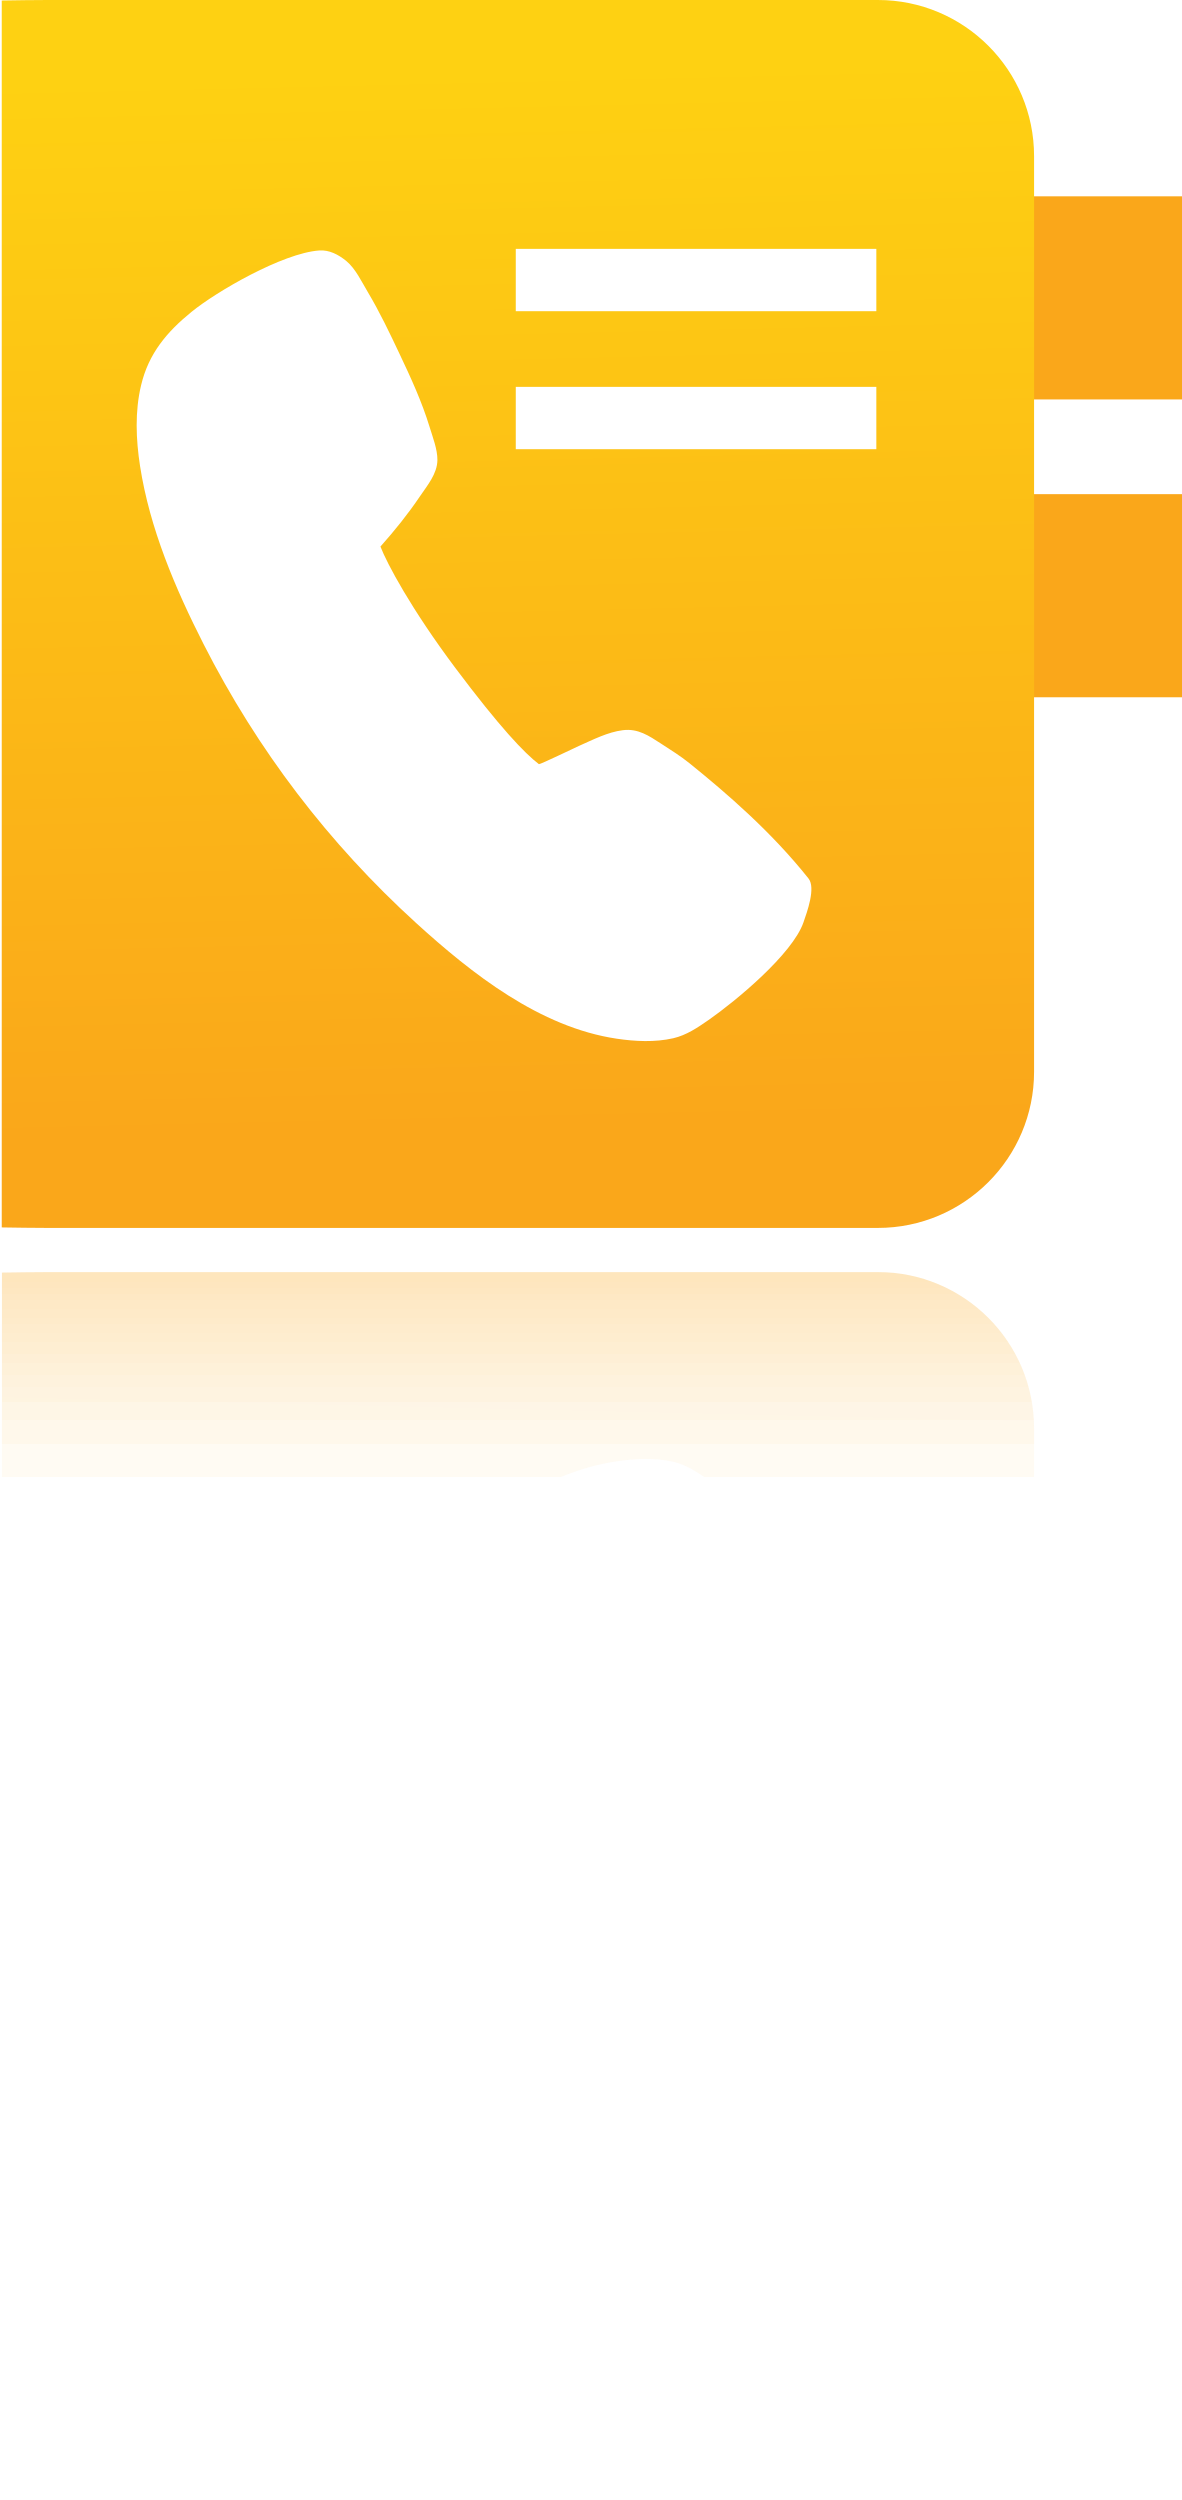
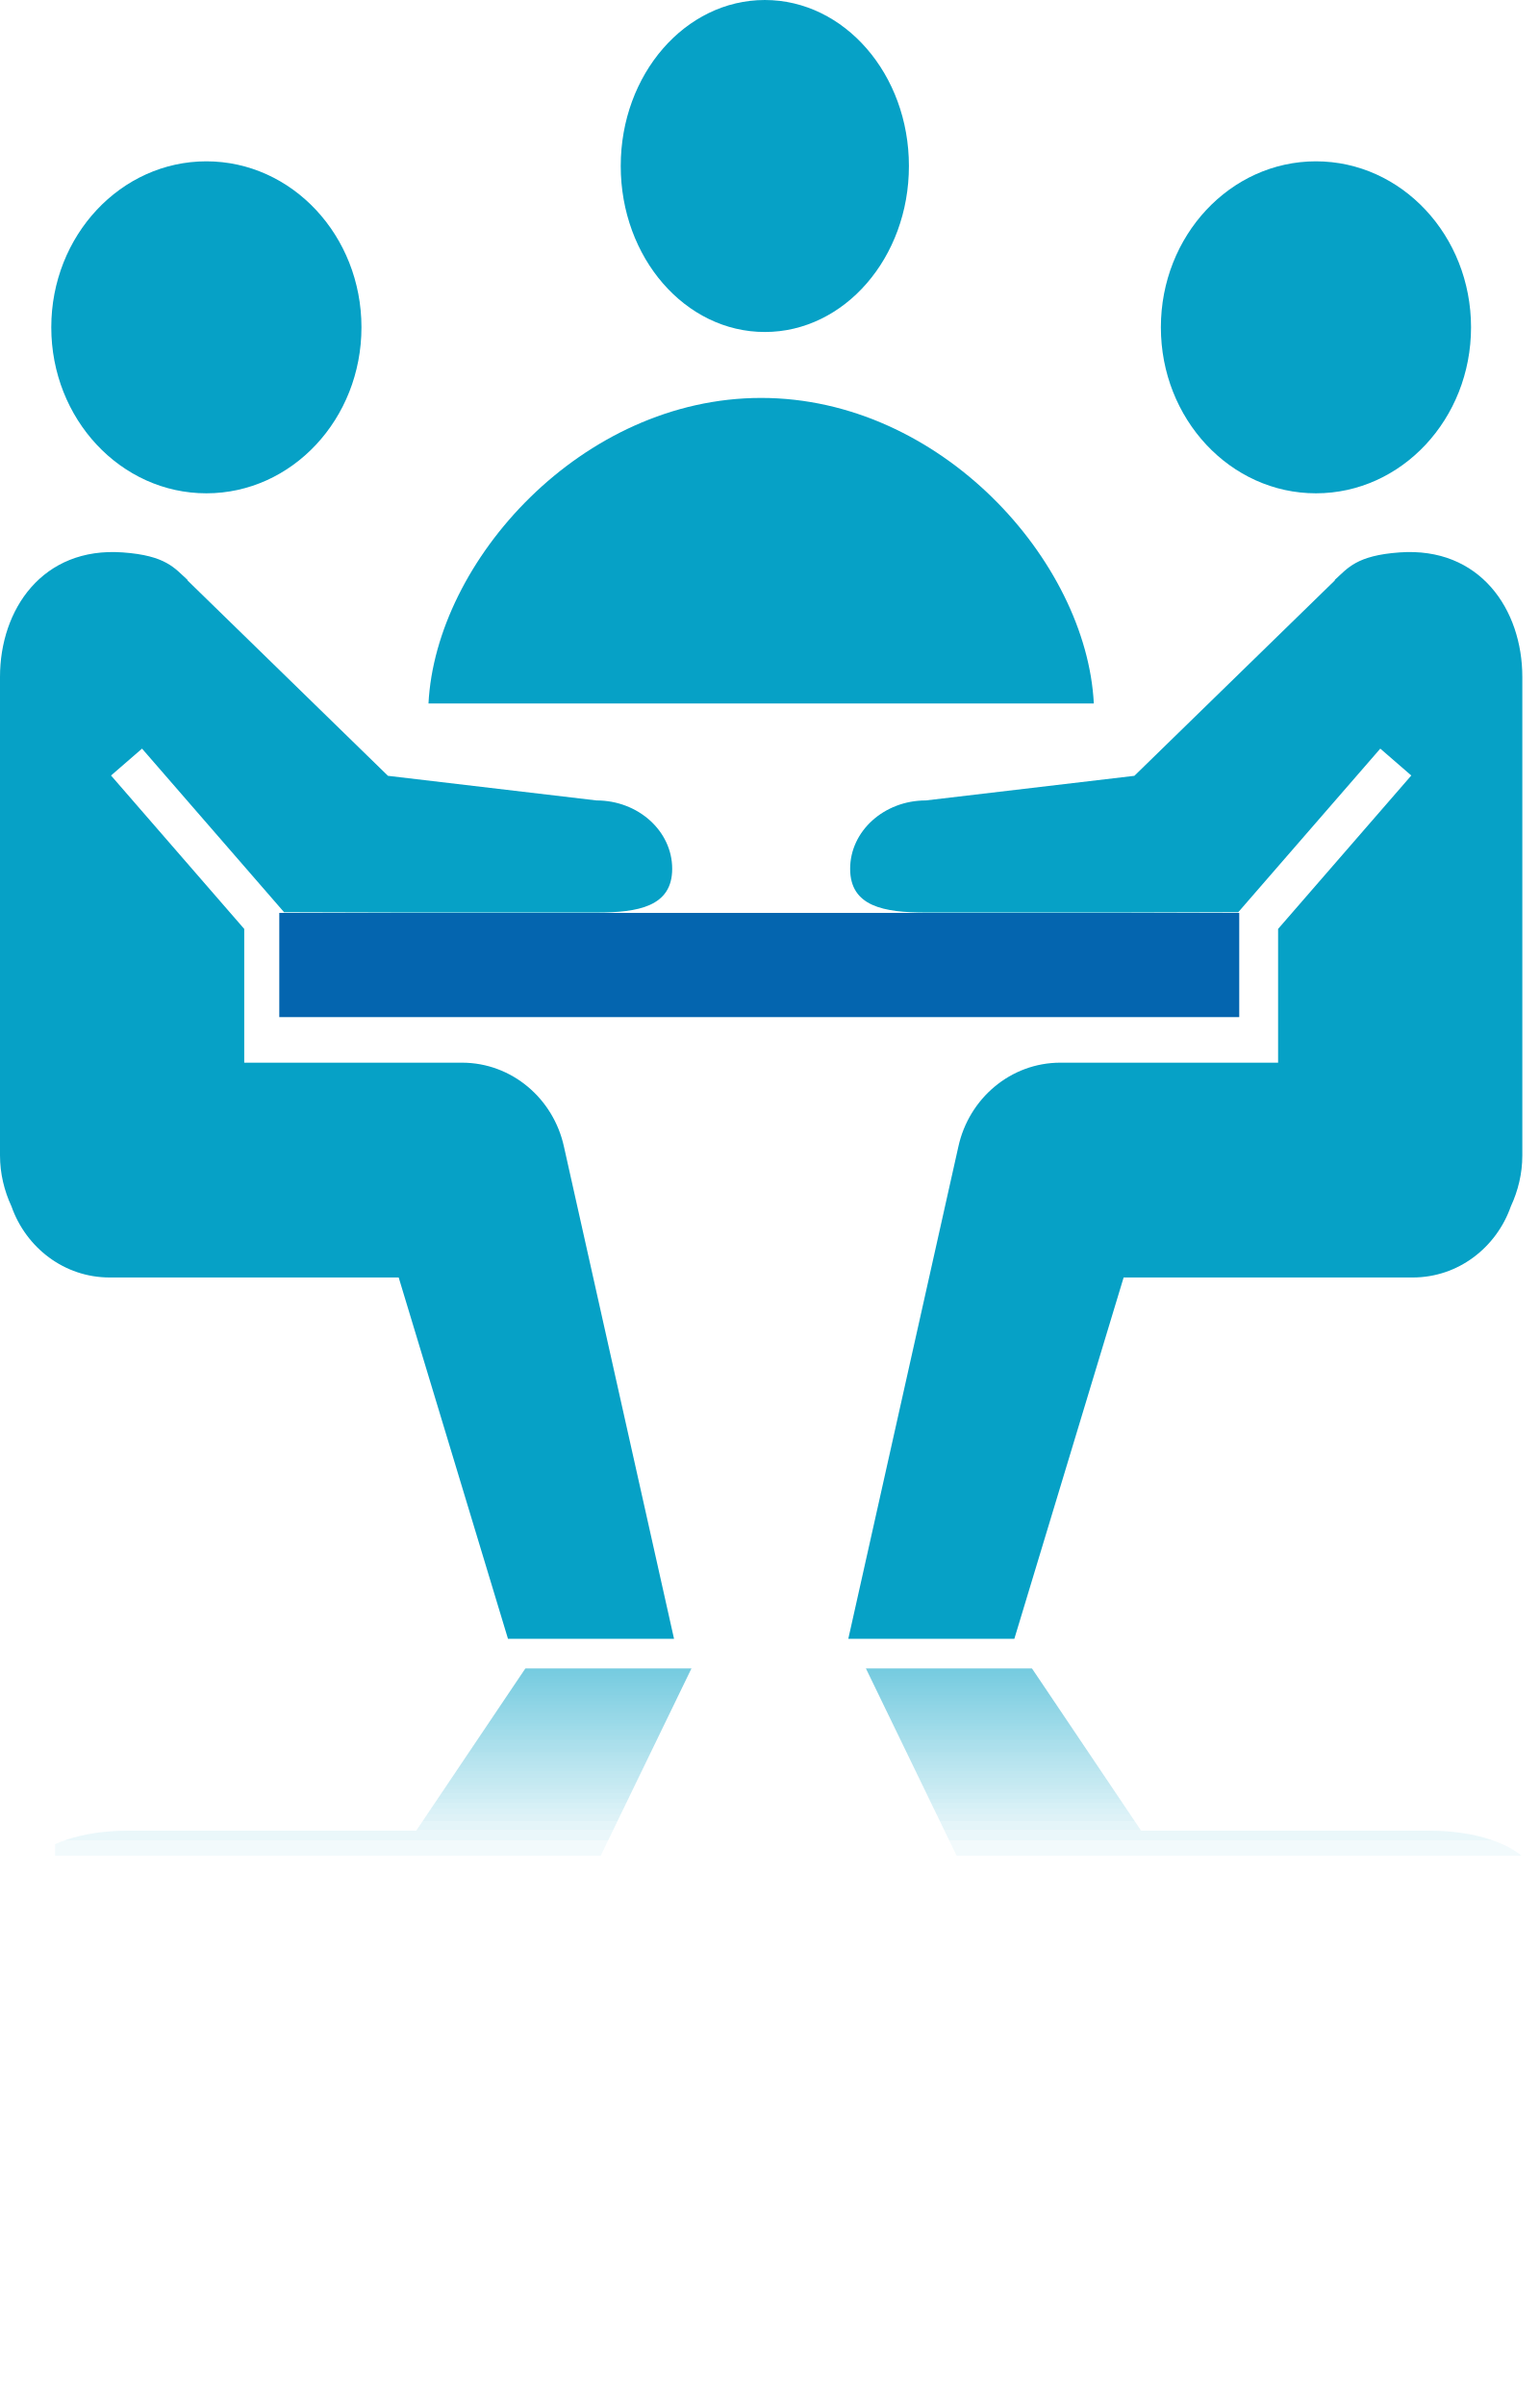
- <svg xmlns="http://www.w3.org/2000/svg" version="1.1" id="Layer_1" x="0px" y="0px" width="338.915px" height="717.319px" viewBox="0 0 338.915 717.319" enable-background="new 0 0 338.915 717.319" xml:space="preserve">
+ <svg xmlns="http://www.w3.org/2000/svg" version="1.1" id="Layer_1" x="0px" y="0px" width="361.601px" height="564.711px" viewBox="0 0 361.601 564.711" enable-background="new 0 0 361.601 564.711" xml:space="preserve">
  <g>
-     <rect x="276.97" y="141.787" fill="#FAA71A" width="62.445" height="58.279" />
-     <rect x="276.972" y="56.33" fill="#FAA71A" width="62.443" height="58.281" />
-     <linearGradient id="SVGID_1_" gradientUnits="userSpaceOnUse" x1="406.058" y1="-331.892" x2="413.122" y2="-635.655" gradientTransform="matrix(1 0 0 -1 -261.5996 -311.9004)">
-       <stop offset="0" style="stop-color:#FED112" />
-       <stop offset="1" style="stop-color:#FAA71A" />
-     </linearGradient>
-     <path fill="url(#SVGID_1_)" d="M251.876,0H13.56C12.554,0,1.494,0.083,0.5,0.149V55.57v296.61   c0.993,0.062,12.054,0.146,13.06,0.146h238.316c24.758,0,44.828-20.065,44.828-44.827V44.826C296.704,20.065,276.634,0,251.876,0z    M230.536,264.656c-3.156,9.102-19.461,22.604-27.238,28.014c-3.15,2.189-6.355,4.367-10.135,5.234   c-5.252,1.199-10.938,0.912-16.23,0.123c-22.042-3.281-41.552-18.644-57.516-33.17c-25.188-22.925-45.571-49.699-60.996-80.024   c-8.164-16.063-15.463-33.211-18.235-51.095c-1.189-7.68-1.512-15.674,0.312-23.262c2.153-9.031,7.354-15.219,14.45-20.988   c7.16-5.844,26.104-16.838,36.611-17.618c2.879-0.228,5.558,1.178,7.808,3.021c2.632,2.164,4.435,6.014,6.138,8.862   c3.434,5.749,6.348,11.88,9.207,17.938c3.207,6.78,6.331,13.563,8.527,20.737c0.887,2.929,2.295,6.486,2.265,9.57   c-0.042,3.961-2.919,7.313-5.024,10.432c-3.412,5.067-7.26,9.834-11.321,14.394c1.868,4.854,8.823,17.916,21.502,34.844   c12.765,17.025,19.827,24.438,23.966,27.59c0.432,0.082,10.381-4.753,11.496-5.236c3.979-1.752,8.228-3.972,12.604-4.511   c4.355-0.542,7.457,1.599,10.965,3.87c2.767,1.797,5.572,3.541,8.142,5.617c10.61,8.576,23.408,19.564,34.155,33.072   C234.11,254.754,231.571,261.677,230.536,264.656z M251.444,128.883H147.99V111h103.454V128.883z M251.444,89.287H147.99V71.408   h103.454V89.287z" />
+     <rect x="65.584" y="214.357" fill="#0465AF" width="225.428" height="24.469" />
+     <g>
+       <g>
+         <path fill="#06A1C6" d="M213.443,38.975c0,21.529-15.144,38.98-33.838,38.98c-18.693,0-33.837-17.451-33.837-38.98     C145.769,17.454,160.912,0,179.605,0C198.3,0,213.443,17.454,213.443,38.975z" />
+         <path fill="#06A1C6" d="M256.863,165.184c-1.699-33.455-35.972-71.748-78.117-71.748c-42.147,0-76.422,38.293-78.123,71.748" />
+       </g>
+       <g>
+         <path fill="#06A1C6" d="M272.611,76.854c0,21.529,16.303,38.979,36.414,38.979c20.113,0,36.422-17.45,36.422-38.979     c0-21.522-16.309-38.973-36.422-38.973C288.914,37.881,272.611,55.331,272.611,76.854z" />
+         <path fill="#06A1C6" d="M328.666,129.709c-10.172,0.727-12.186,3.727-15.199,6.441l-0.021,0.15l-47.061,45.869l-48.971,5.78     c-9.817,0-17.774,7.202-17.774,16.05c0,8.868,7.957,10.275,17.774,10.275h45.473l27.891-0.078l33.357-38.414l7.279,6.313     l-31.275,36.02v31.408h-51.111c-11.74,0-21.518,8.449-23.977,19.734L199.21,384.797h38.993l25.66-84.836h67.883     c10.658,0,19.643-6.988,23.053-16.71c1.689-3.647,2.691-7.674,2.691-11.95V158.956     C357.49,143.129,347.549,128.35,328.666,129.709z" />
+       </g>
+       <g>
+         <path fill="#06A1C6" d="M84.882,76.854c0,21.529-16.308,38.979-36.419,38.979c-20.115,0-36.421-17.45-36.421-38.979     c0-21.522,16.306-38.973,36.421-38.973C68.574,37.881,84.882,55.331,84.882,76.854z" />
+         <path fill="#06A1C6" d="M28.822,129.709c10.174,0.727,12.188,3.727,15.198,6.441l0.027,0.15l47.059,45.869l48.971,5.78     c9.814,0,17.775,7.202,17.775,16.05c0,8.868-7.961,10.275-17.775,10.275H94.601l-27.89-0.078l-33.357-38.414l-7.279,6.313     l31.276,36.02v31.408h51.112c11.738,0,21.52,8.449,23.973,19.734l25.846,115.539h-38.994l-25.664-84.836H25.739     c-10.65,0-19.637-6.988-23.051-16.71C1.003,279.604,0,275.577,0,271.301V158.956C-0.001,143.129,9.942,128.35,28.822,129.709z" />
+       </g>
+     </g>
    <defs>
-       <filter id="Adobe_OpacityMaskFilter" filterUnits="userSpaceOnUse" x="0.5" y="364.992" width="338.915" height="352.326">
+       <filter id="Adobe_OpacityMaskFilter" filterUnits="userSpaceOnUse" x="4.111" y="391.723" width="357.49" height="172.988">
        <feColorMatrix type="matrix" values="1 0 0 0 0  0 1 0 0 0  0 0 1 0 0  0 0 0 1 0" />
      </filter>
    </defs>
-     <mask maskUnits="userSpaceOnUse" x="0.5" y="364.992" width="338.915" height="352.326" id="SVGID_2_">
+     <mask maskUnits="userSpaceOnUse" x="4.111" y="391.723" width="357.49" height="172.988" id="SVGID_1_">
      <g filter="url(#Adobe_OpacityMaskFilter)">
-         <linearGradient id="SVGID_3_" gradientUnits="userSpaceOnUse" x1="418.07" y1="-521.129" x2="418.07" y2="-741.43" gradientTransform="matrix(1 0 0 -1 -261.5996 -311.9004)">
+         <linearGradient id="SVGID_2_" gradientUnits="userSpaceOnUse" x1="495.019" y1="-667.263" x2="495.019" y2="-749.798" gradientTransform="matrix(1 0 0 -1 -261.5996 -311.9004)">
          <stop offset="0" style="stop-color:#FFFFFF" />
+           <stop offset="0.317" style="stop-color:#ADADAD" />
          <stop offset="1" style="stop-color:#000000" />
        </linearGradient>
-         <rect x="-78.417" y="263.418" fill="url(#SVGID_3_)" width="469.775" height="310.83" />
+         <rect x="12.92" y="319.831" fill="url(#SVGID_2_)" width="441" height="239.716" />
      </g>
    </mask>
-     <g mask="url(#SVGID_2_)">
-       <rect x="276.97" y="517.254" fill="#FAA71A" width="62.445" height="58.279" />
-       <rect x="276.972" y="602.707" fill="#FAA71A" width="62.443" height="58.281" />
-       <linearGradient id="SVGID_4_" gradientUnits="userSpaceOnUse" x1="406.057" y1="1210.77" x2="413.121" y2="907.005" gradientTransform="matrix(1 0 0 1 -261.5996 -513.4395)">
-         <stop offset="0" style="stop-color:#FED112" />
-         <stop offset="1" style="stop-color:#FAA71A" />
-       </linearGradient>
-       <path fill="url(#SVGID_4_)" d="M296.704,672.492V409.82c0-24.762-20.07-44.828-44.828-44.828H13.56    c-1.006,0-12.066,0.086-13.06,0.146V661.75v55.422c0.993,0.064,12.054,0.146,13.06,0.146h238.316    C276.634,717.32,296.704,697.254,296.704,672.492z M231.985,465.248c-10.748,13.508-23.545,24.496-34.156,33.07    c-2.568,2.08-5.375,3.822-8.141,5.621c-3.508,2.271-6.609,4.412-10.965,3.869c-4.377-0.541-8.626-2.76-12.605-4.512    c-1.114-0.482-11.063-5.318-11.496-5.234c-4.138,3.148-11.201,10.563-23.966,27.59c-12.678,16.928-19.633,29.99-21.502,34.842    c4.063,4.559,7.91,9.326,11.32,14.393c2.106,3.121,4.983,6.471,5.025,10.434c0.029,3.082-1.378,6.643-2.264,9.57    c-2.197,7.174-5.321,13.957-8.528,20.736c-2.858,6.059-5.772,12.191-9.207,17.939c-1.703,2.85-3.506,6.699-6.138,8.863    c-2.25,1.844-4.928,3.248-7.807,3.02c-10.51-0.781-29.453-11.773-36.611-17.617c-7.098-5.771-12.299-11.959-14.451-20.988    c-1.822-7.59-1.501-15.582-0.311-23.262c2.771-17.883,10.07-35.033,18.234-51.094c15.424-30.326,35.809-57.104,60.996-80.025    c15.964-14.527,35.475-29.889,57.517-33.17c5.293-0.789,10.979-1.076,16.229,0.125c3.778,0.865,6.983,3.043,10.135,5.232    c7.776,5.408,24.082,18.912,27.238,28.014C231.571,455.641,234.11,462.566,231.985,465.248z M251.444,606.32H147.99v-17.883    h103.454V606.32z M251.444,645.912H147.99v-17.879h103.454V645.912z" />
+     <g mask="url(#SVGID_1_)">
+       <rect x="69.695" y="457.348" fill="#1E5E61" width="225.428" height="10.998" />
+       <g>
+         <g>
+           <path fill="#06A1C6" d="M217.554,547.189c0-9.678-15.144-17.523-33.837-17.523s-33.836,7.846-33.836,17.523      c0,9.677,15.143,17.521,33.836,17.521S217.554,556.866,217.554,547.189z" />
+           <path fill="#06A1C6" d="M260.977,490.454c-1.701,15.04-35.973,32.255-78.119,32.255c-42.147,0-76.42-17.215-78.121-32.255" />
+         </g>
+         <g>
+           <path fill="#06A1C6" d="M276.723,530.162c0-9.68,16.303-17.523,36.414-17.523c20.115,0,36.424,7.846,36.424,17.523      c0,9.675-16.309,17.52-36.424,17.52C293.025,547.682,276.723,539.837,276.723,530.162z" />
+           <path fill="#06A1C6" d="M332.777,506.4c-10.172-0.328-12.186-1.676-15.197-2.896l-0.021-0.066l-47.063-20.621l-48.969-2.598      c-9.817,0-17.775-3.238-17.775-7.217c0-3.986,7.958-4.617,17.775-4.617h45.471l27.894,0.034l33.356,17.271l7.277-2.84      l-31.274-16.192v-14.12h-51.11c-11.74,0-21.52-3.798-23.979-8.871l-0.617,0.111l-25.223-52.055h38.992l25.661,38.142h67.884      c10.655,0,19.643,3.142,23.053,7.51c1.688,1.642,2.688,3.451,2.688,5.374v50.505C361.602,500.367,351.66,507.012,332.777,506.4z      " />
+         </g>
+         <g>
+           <path fill="#06A1C6" d="M88.994,530.162c0-9.68-16.307-17.523-36.42-17.523c-20.114,0-36.42,7.846-36.42,17.523      c0,9.675,16.306,17.52,36.42,17.52C72.688,547.682,88.994,539.837,88.994,530.162z" />
+           <path fill="#06A1C6" d="M32.934,506.4c10.176-0.328,12.188-1.676,15.197-2.896l0.027-0.066l47.06-20.621l48.972-2.598      c9.813,0,17.774-3.238,17.774-7.217c0-3.986-7.961-4.617-17.774-4.617H98.713l-27.891,0.034l-33.356,17.271l-7.279-2.84      l31.276-16.192v-14.12h51.111c11.74,0,21.52-3.798,23.974-8.871l0.618,0.111l25.229-52.055h-38.996l-25.664,38.142H29.851      c-10.651,0-19.638,3.142-23.052,7.51c-1.685,1.642-2.688,3.451-2.688,5.374v50.505C4.111,500.367,14.054,507.012,32.934,506.4z" />
+         </g>
+       </g>
    </g>
  </g>
</svg>
